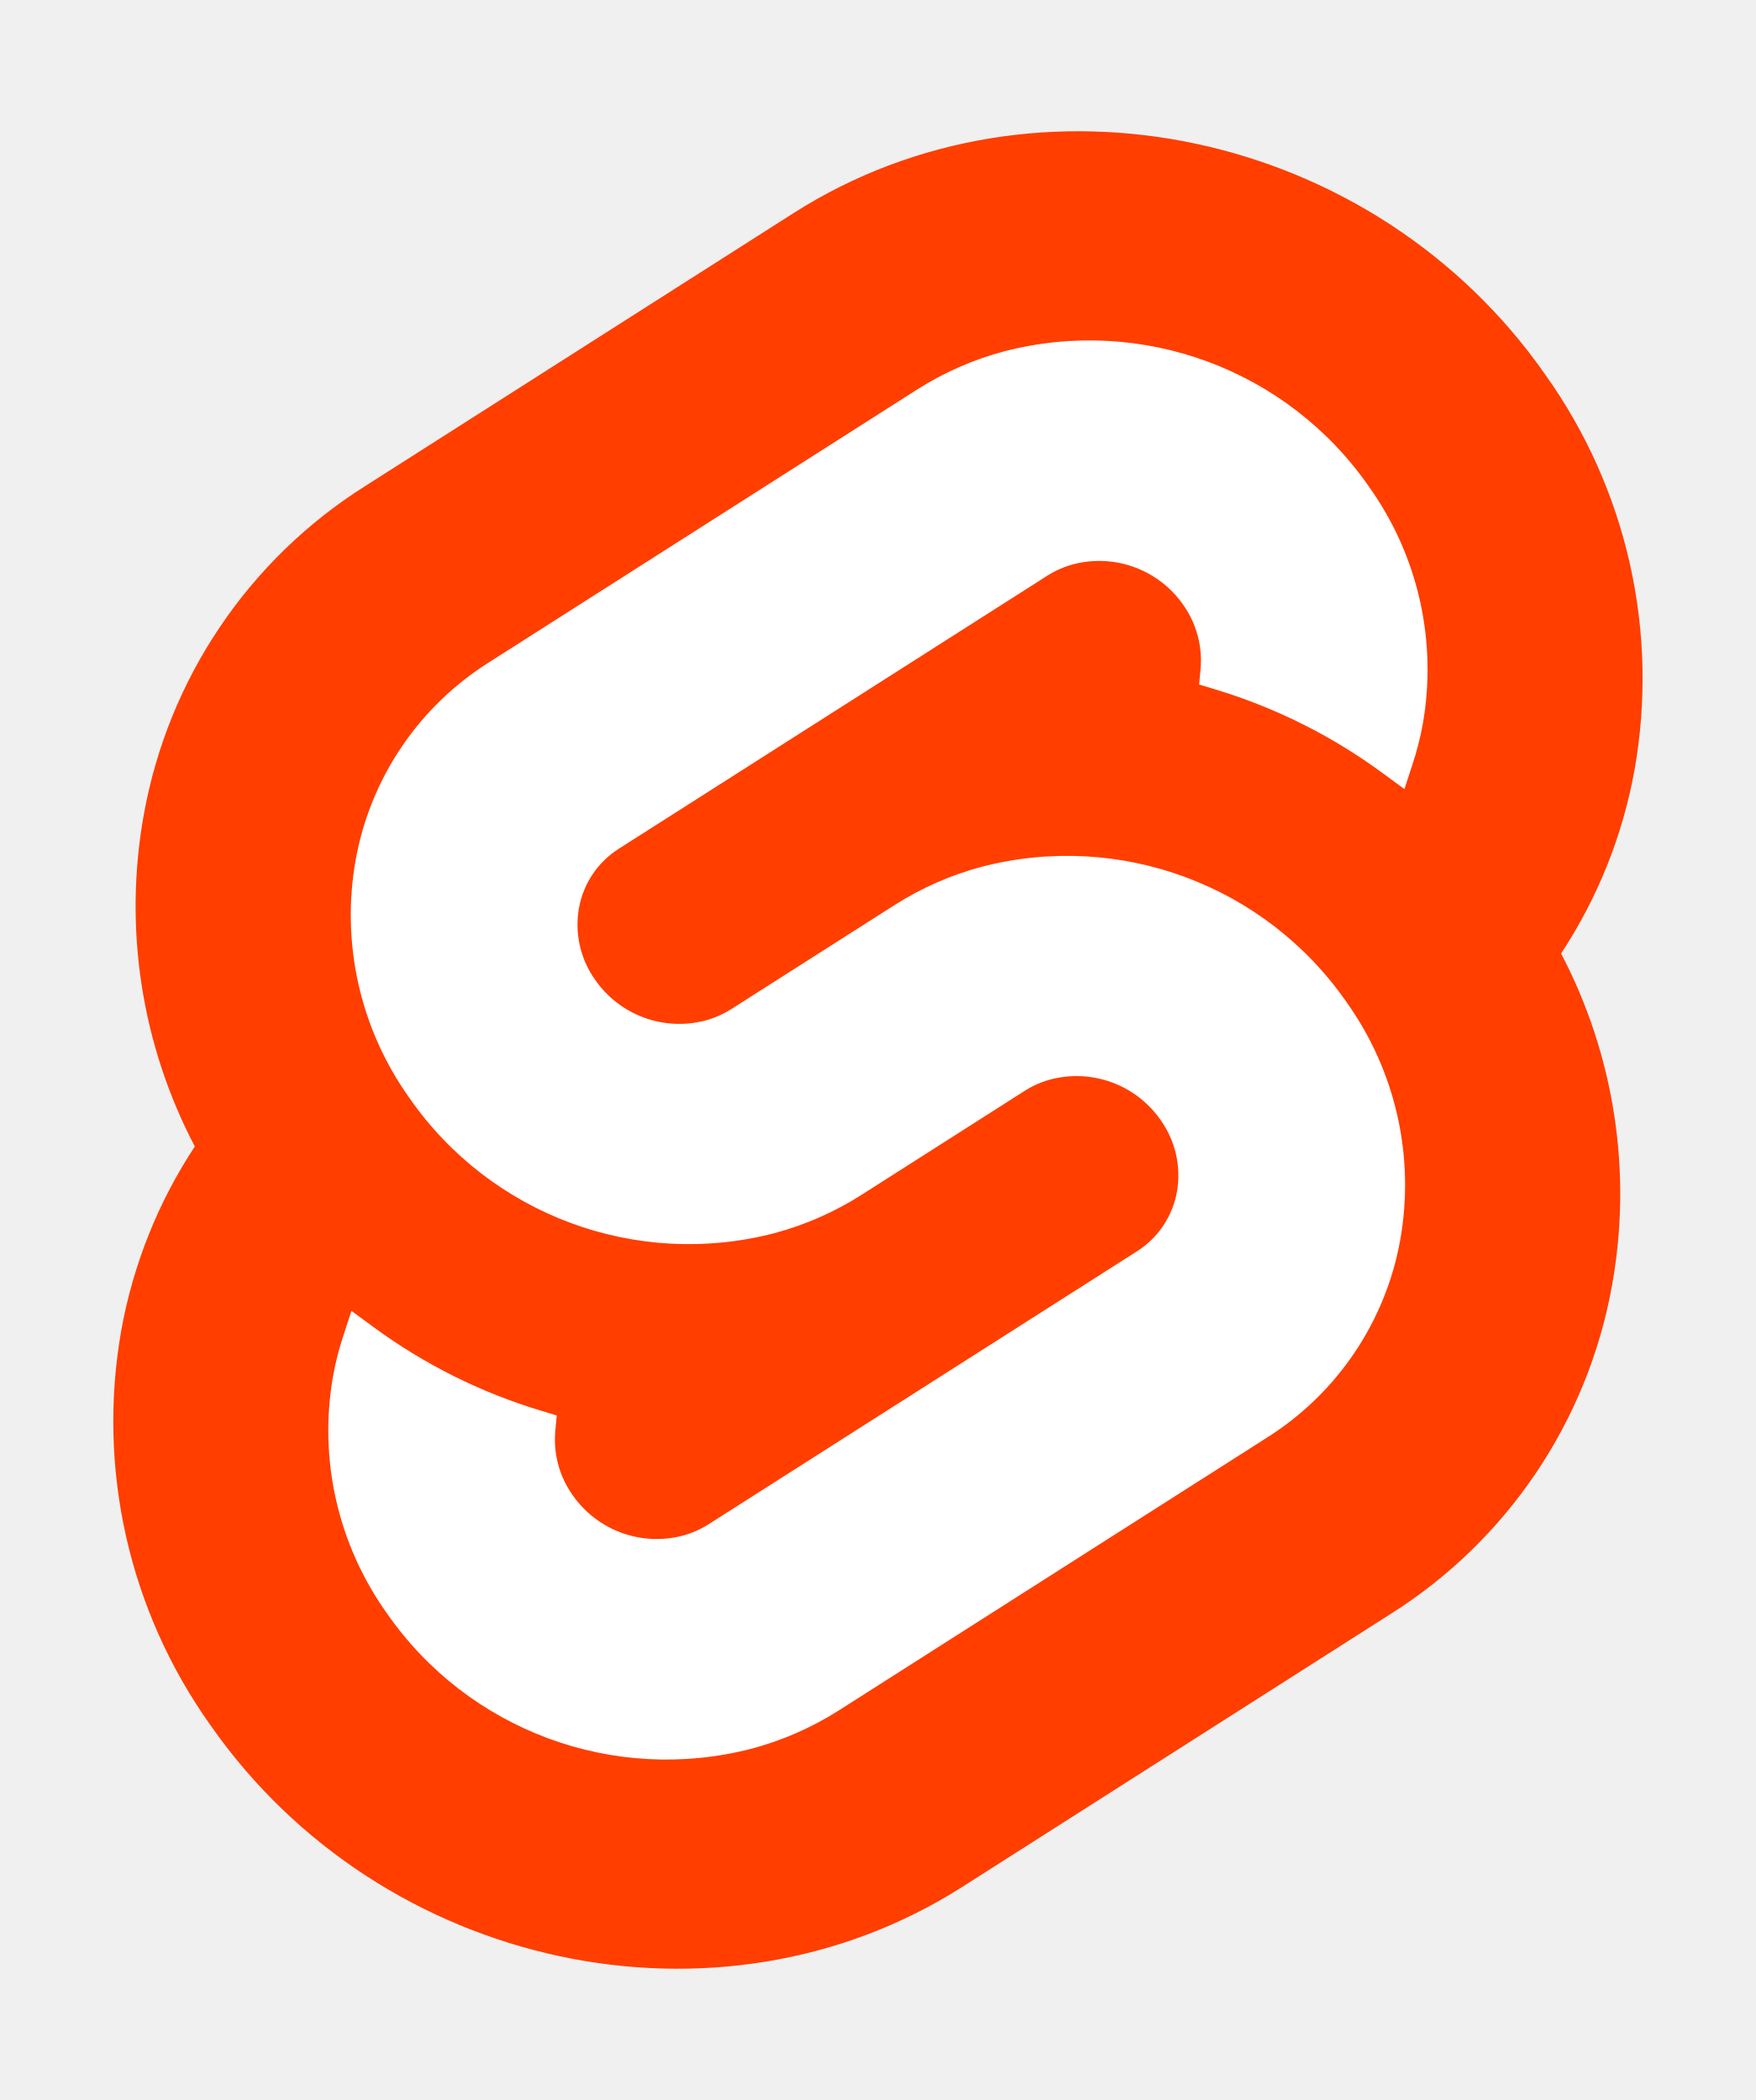
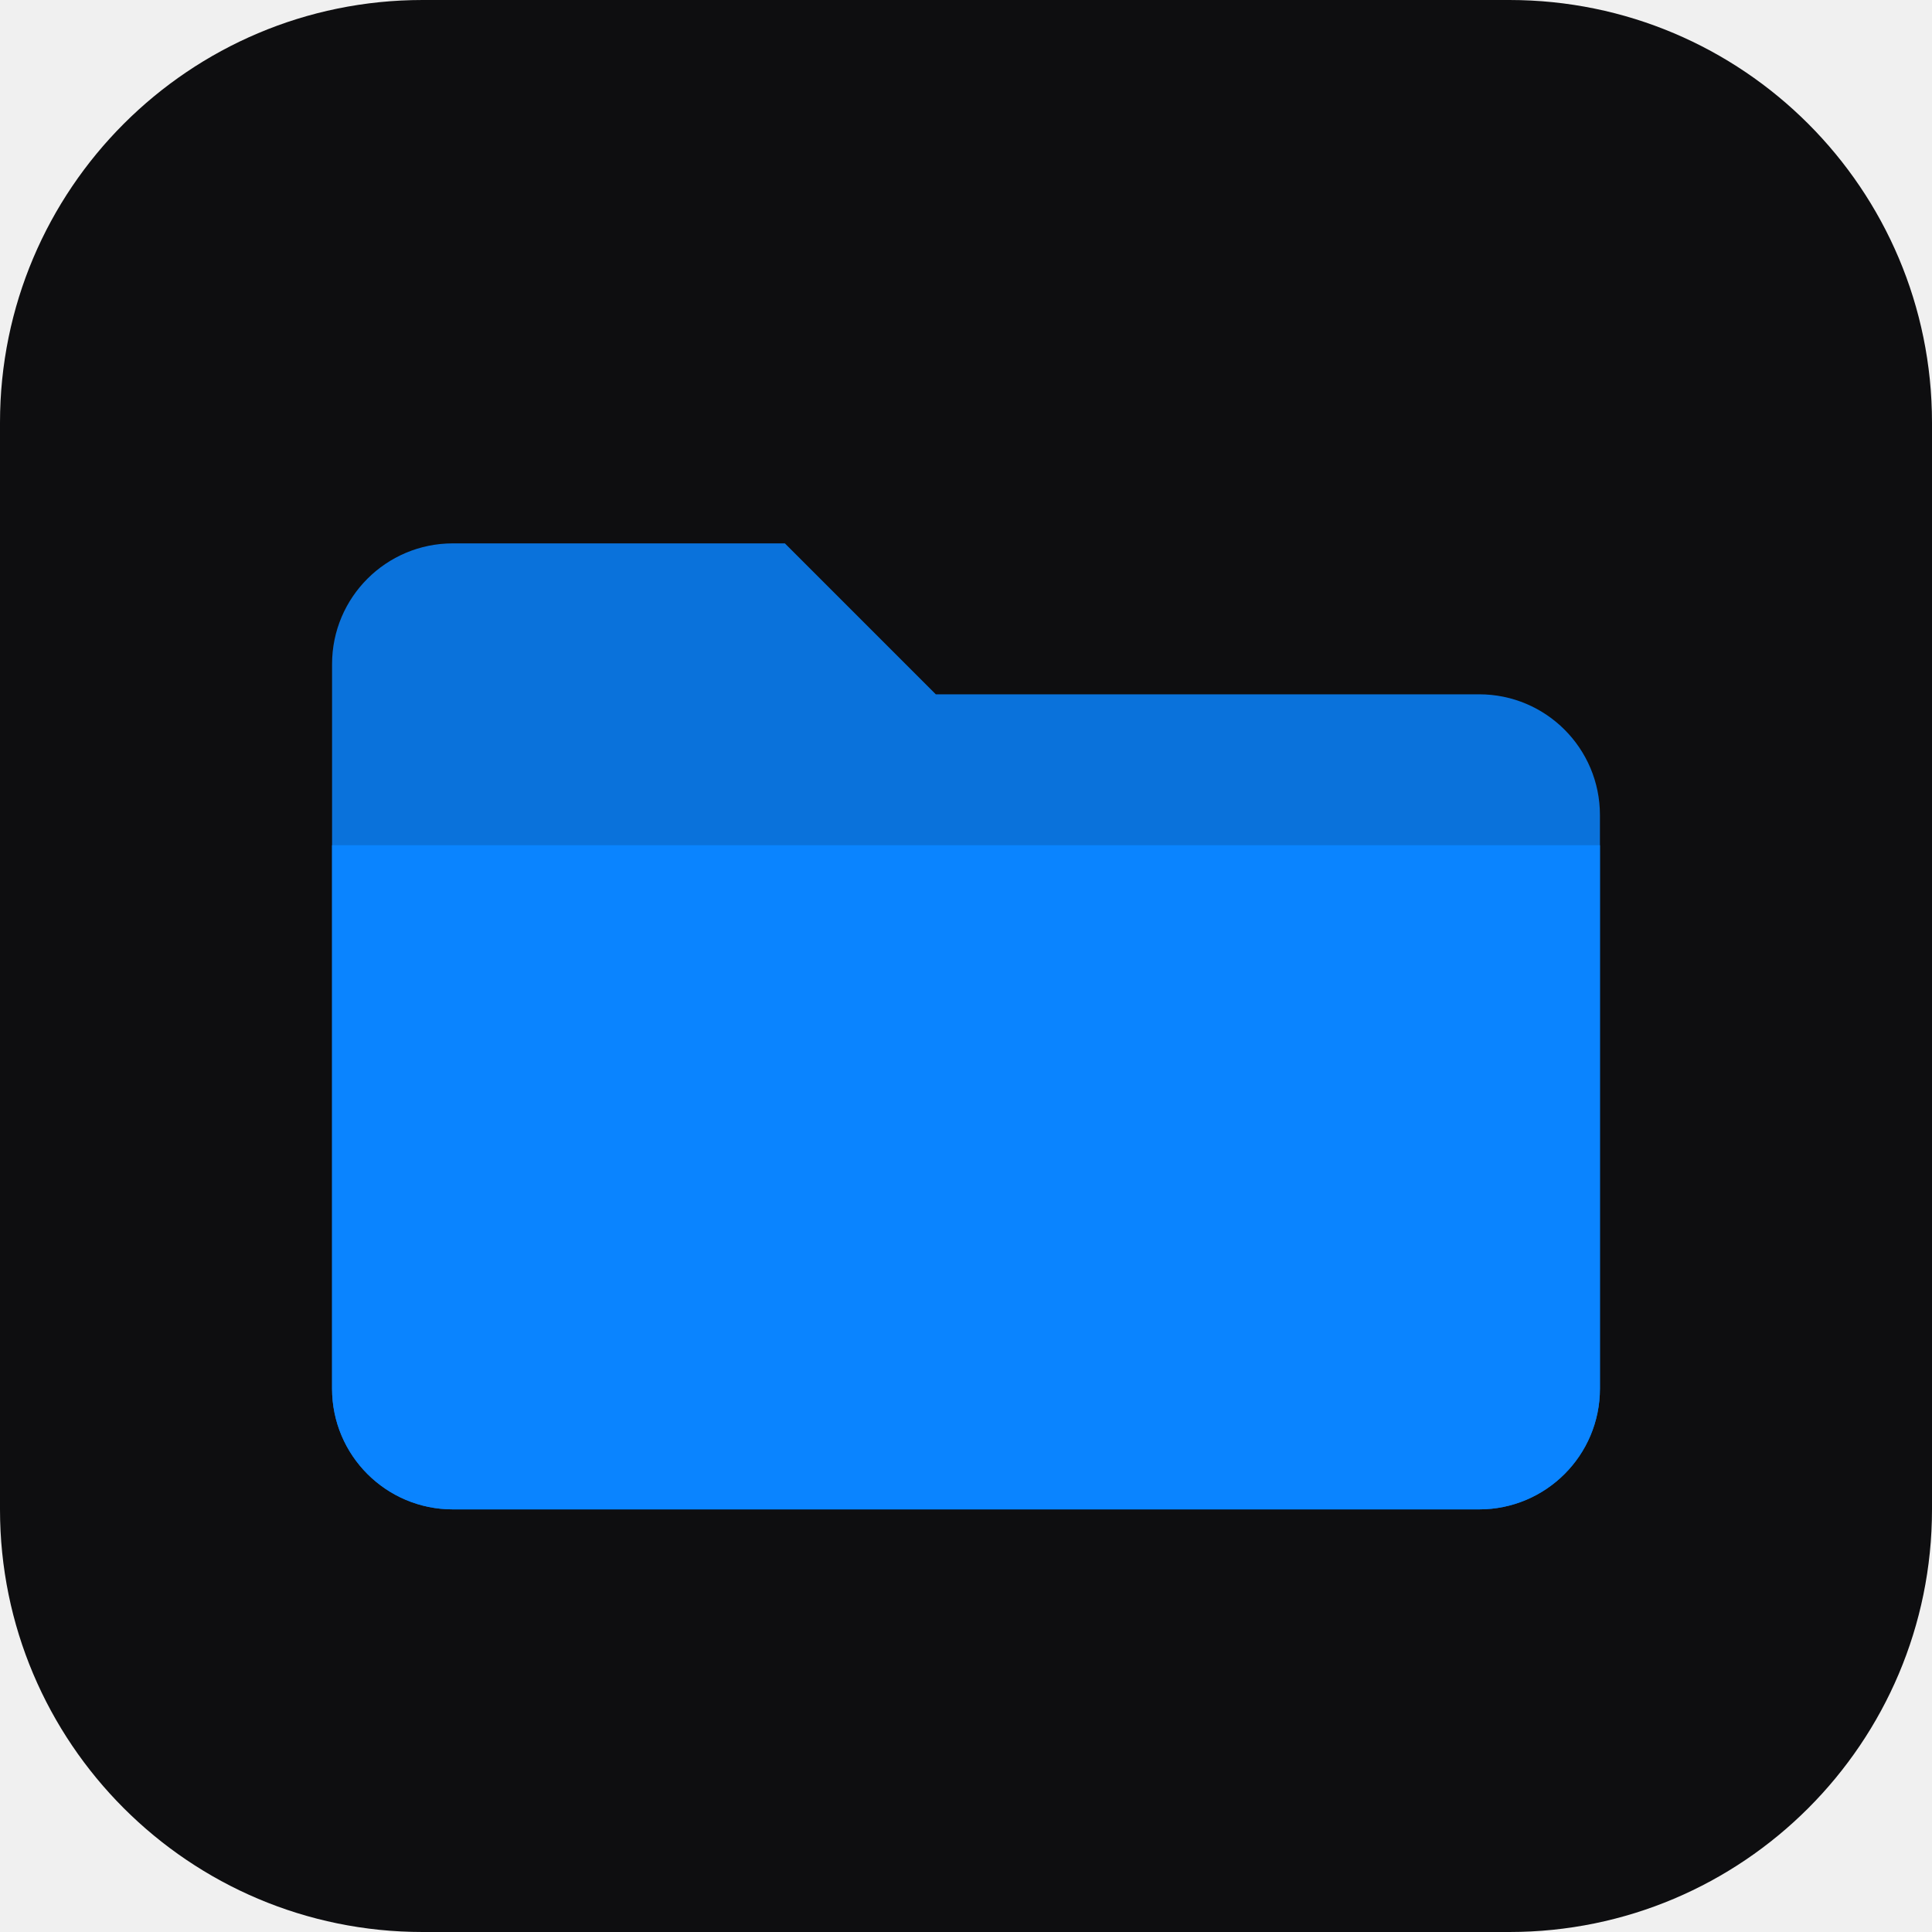
- <svg xmlns="http://www.w3.org/2000/svg" width="107" height="128" viewBox="0 0 107 128">
-   <path d="M94.157 22.819c-10.4-14.885-30.94-19.297-45.792-9.835L22.282 29.608A29.92 29.92 0 0 0 8.764 49.65a31.5 31.5 0 0 0 3.108 20.231 30 30 0 0 0-4.477 11.183 31.9 31.9 0 0 0 5.448 24.116c10.402 14.887 30.942 19.297 45.791 9.835l26.083-16.624A29.92 29.92 0 0 0 98.235 78.35a31.53 31.53 0 0 0-3.105-20.232 30 30 0 0 0 4.474-11.182 31.88 31.88 0 0 0-5.447-24.116" style="fill:#ff3e00" />
-   <path d="M45.817 106.582a20.72 20.72 0 0 1-22.237-8.243 19.17 19.17 0 0 1-3.277-14.503 18 18 0 0 1 .624-2.435l.49-1.498 1.337.981a33.6 33.6 0 0 0 10.203 5.098l.97.294-.09.968a5.85 5.85 0 0 0 1.052 3.878 6.24 6.24 0 0 0 6.695 2.485 5.8 5.8 0 0 0 1.603-.704L69.27 76.28a5.43 5.43 0 0 0 2.45-3.631 5.8 5.8 0 0 0-.987-4.371 6.24 6.24 0 0 0-6.698-2.487 5.7 5.7 0 0 0-1.6.704l-9.953 6.345a19 19 0 0 1-5.296 2.326 20.72 20.72 0 0 1-22.237-8.243 19.17 19.17 0 0 1-3.277-14.502 17.99 17.99 0 0 1 8.13-12.052l26.081-16.623a19 19 0 0 1 5.3-2.329 20.72 20.72 0 0 1 22.237 8.243 19.17 19.17 0 0 1 3.277 14.503 18 18 0 0 1-.624 2.435l-.49 1.498-1.337-.98a33.6 33.6 0 0 0-10.203-5.1l-.97-.294.09-.968a5.86 5.86 0 0 0-1.052-3.878 6.24 6.24 0 0 0-6.696-2.485 5.8 5.8 0 0 0-1.602.704L37.73 51.72a5.42 5.42 0 0 0-2.449 3.63 5.79 5.79 0 0 0 .986 4.372 6.24 6.24 0 0 0 6.698 2.486 5.8 5.8 0 0 0 1.602-.704l9.952-6.342a19 19 0 0 1 5.295-2.328 20.72 20.72 0 0 1 22.237 8.242 19.17 19.17 0 0 1 3.277 14.503 18 18 0 0 1-8.13 12.053l-26.081 16.622a19 19 0 0 1-5.3 2.328" style="fill:#fff" />
+ <svg xmlns="http://www.w3.org/2000/svg" width="64" height="64" viewBox="0 0 64 64">
+   <rect width="64" height="64" rx="14" fill="#0e0e10" />
+   <path d="M11 22a4 4 0 0 1 4-4h11l5 5h18a4 4 0 0 1 4 4v19a4 4 0 0 1-4 4H15a4 4 0 0 1-4-4Z" fill="#0a84ff" fill-opacity=".85" />
+   <path d="M11 28h42v18a4 4 0 0 1-4 4H15a4 4 0 0 1-4-4Z" fill="#0a84ff" />
</svg>
